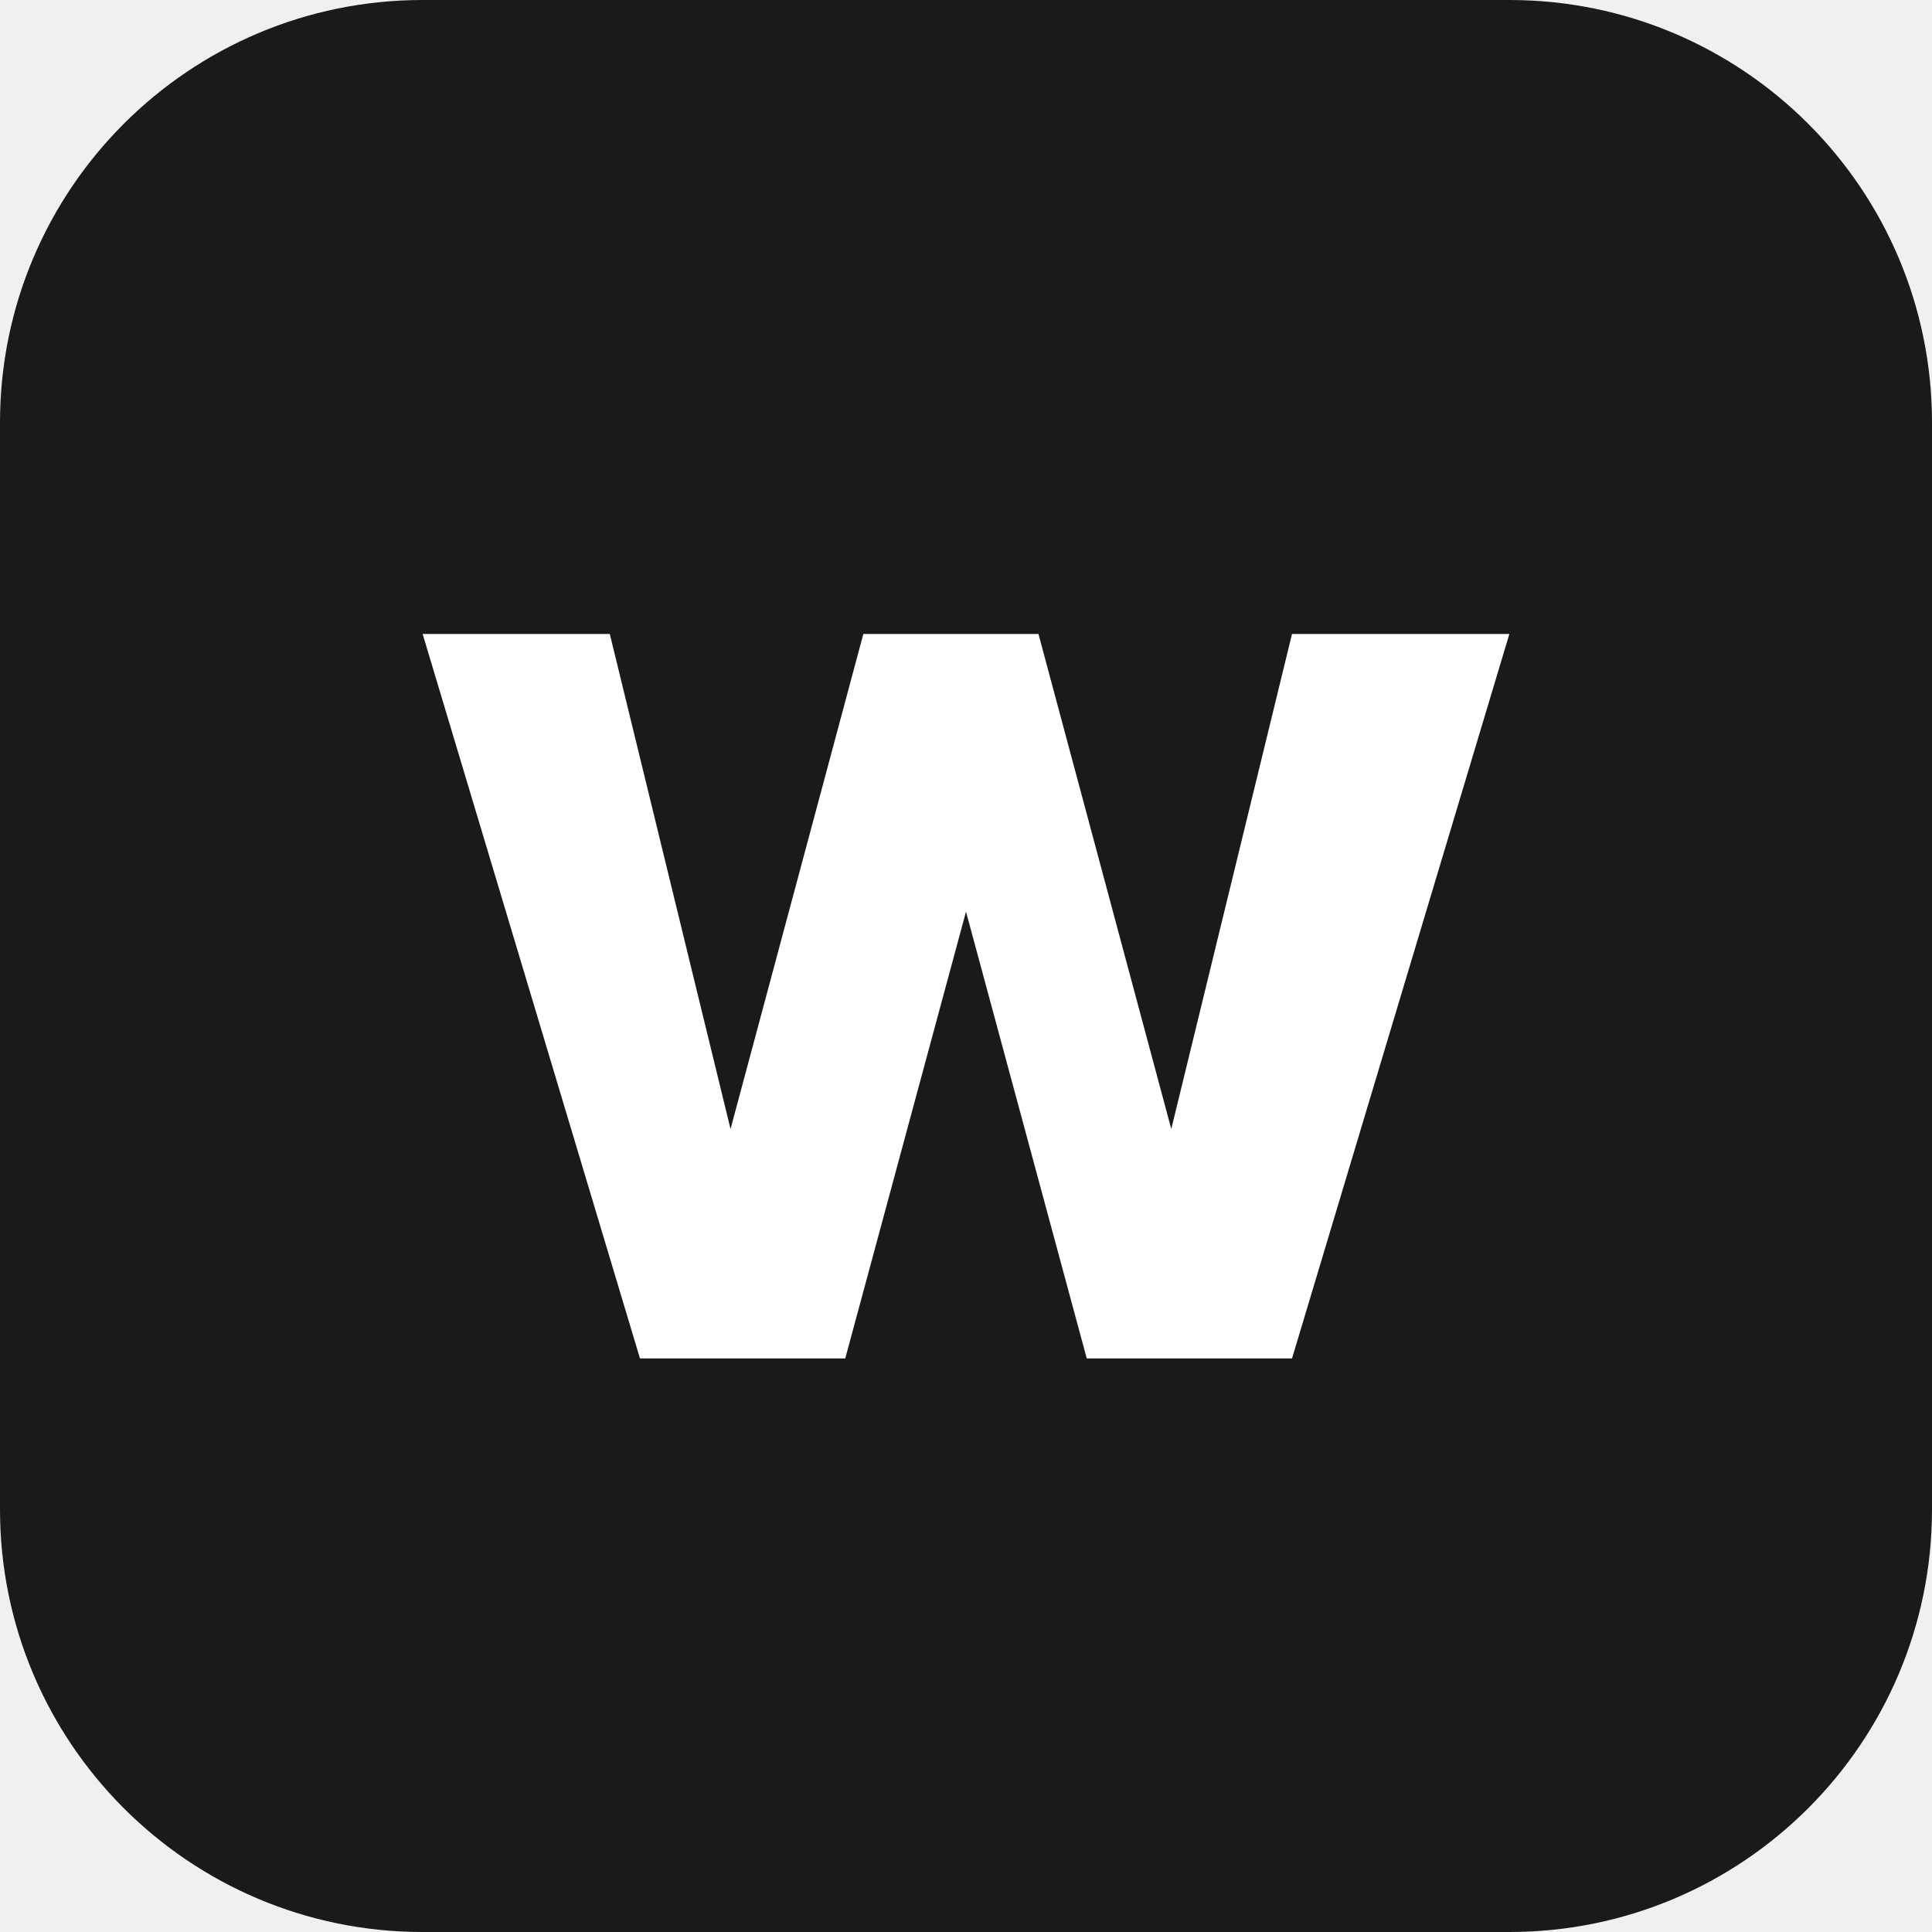
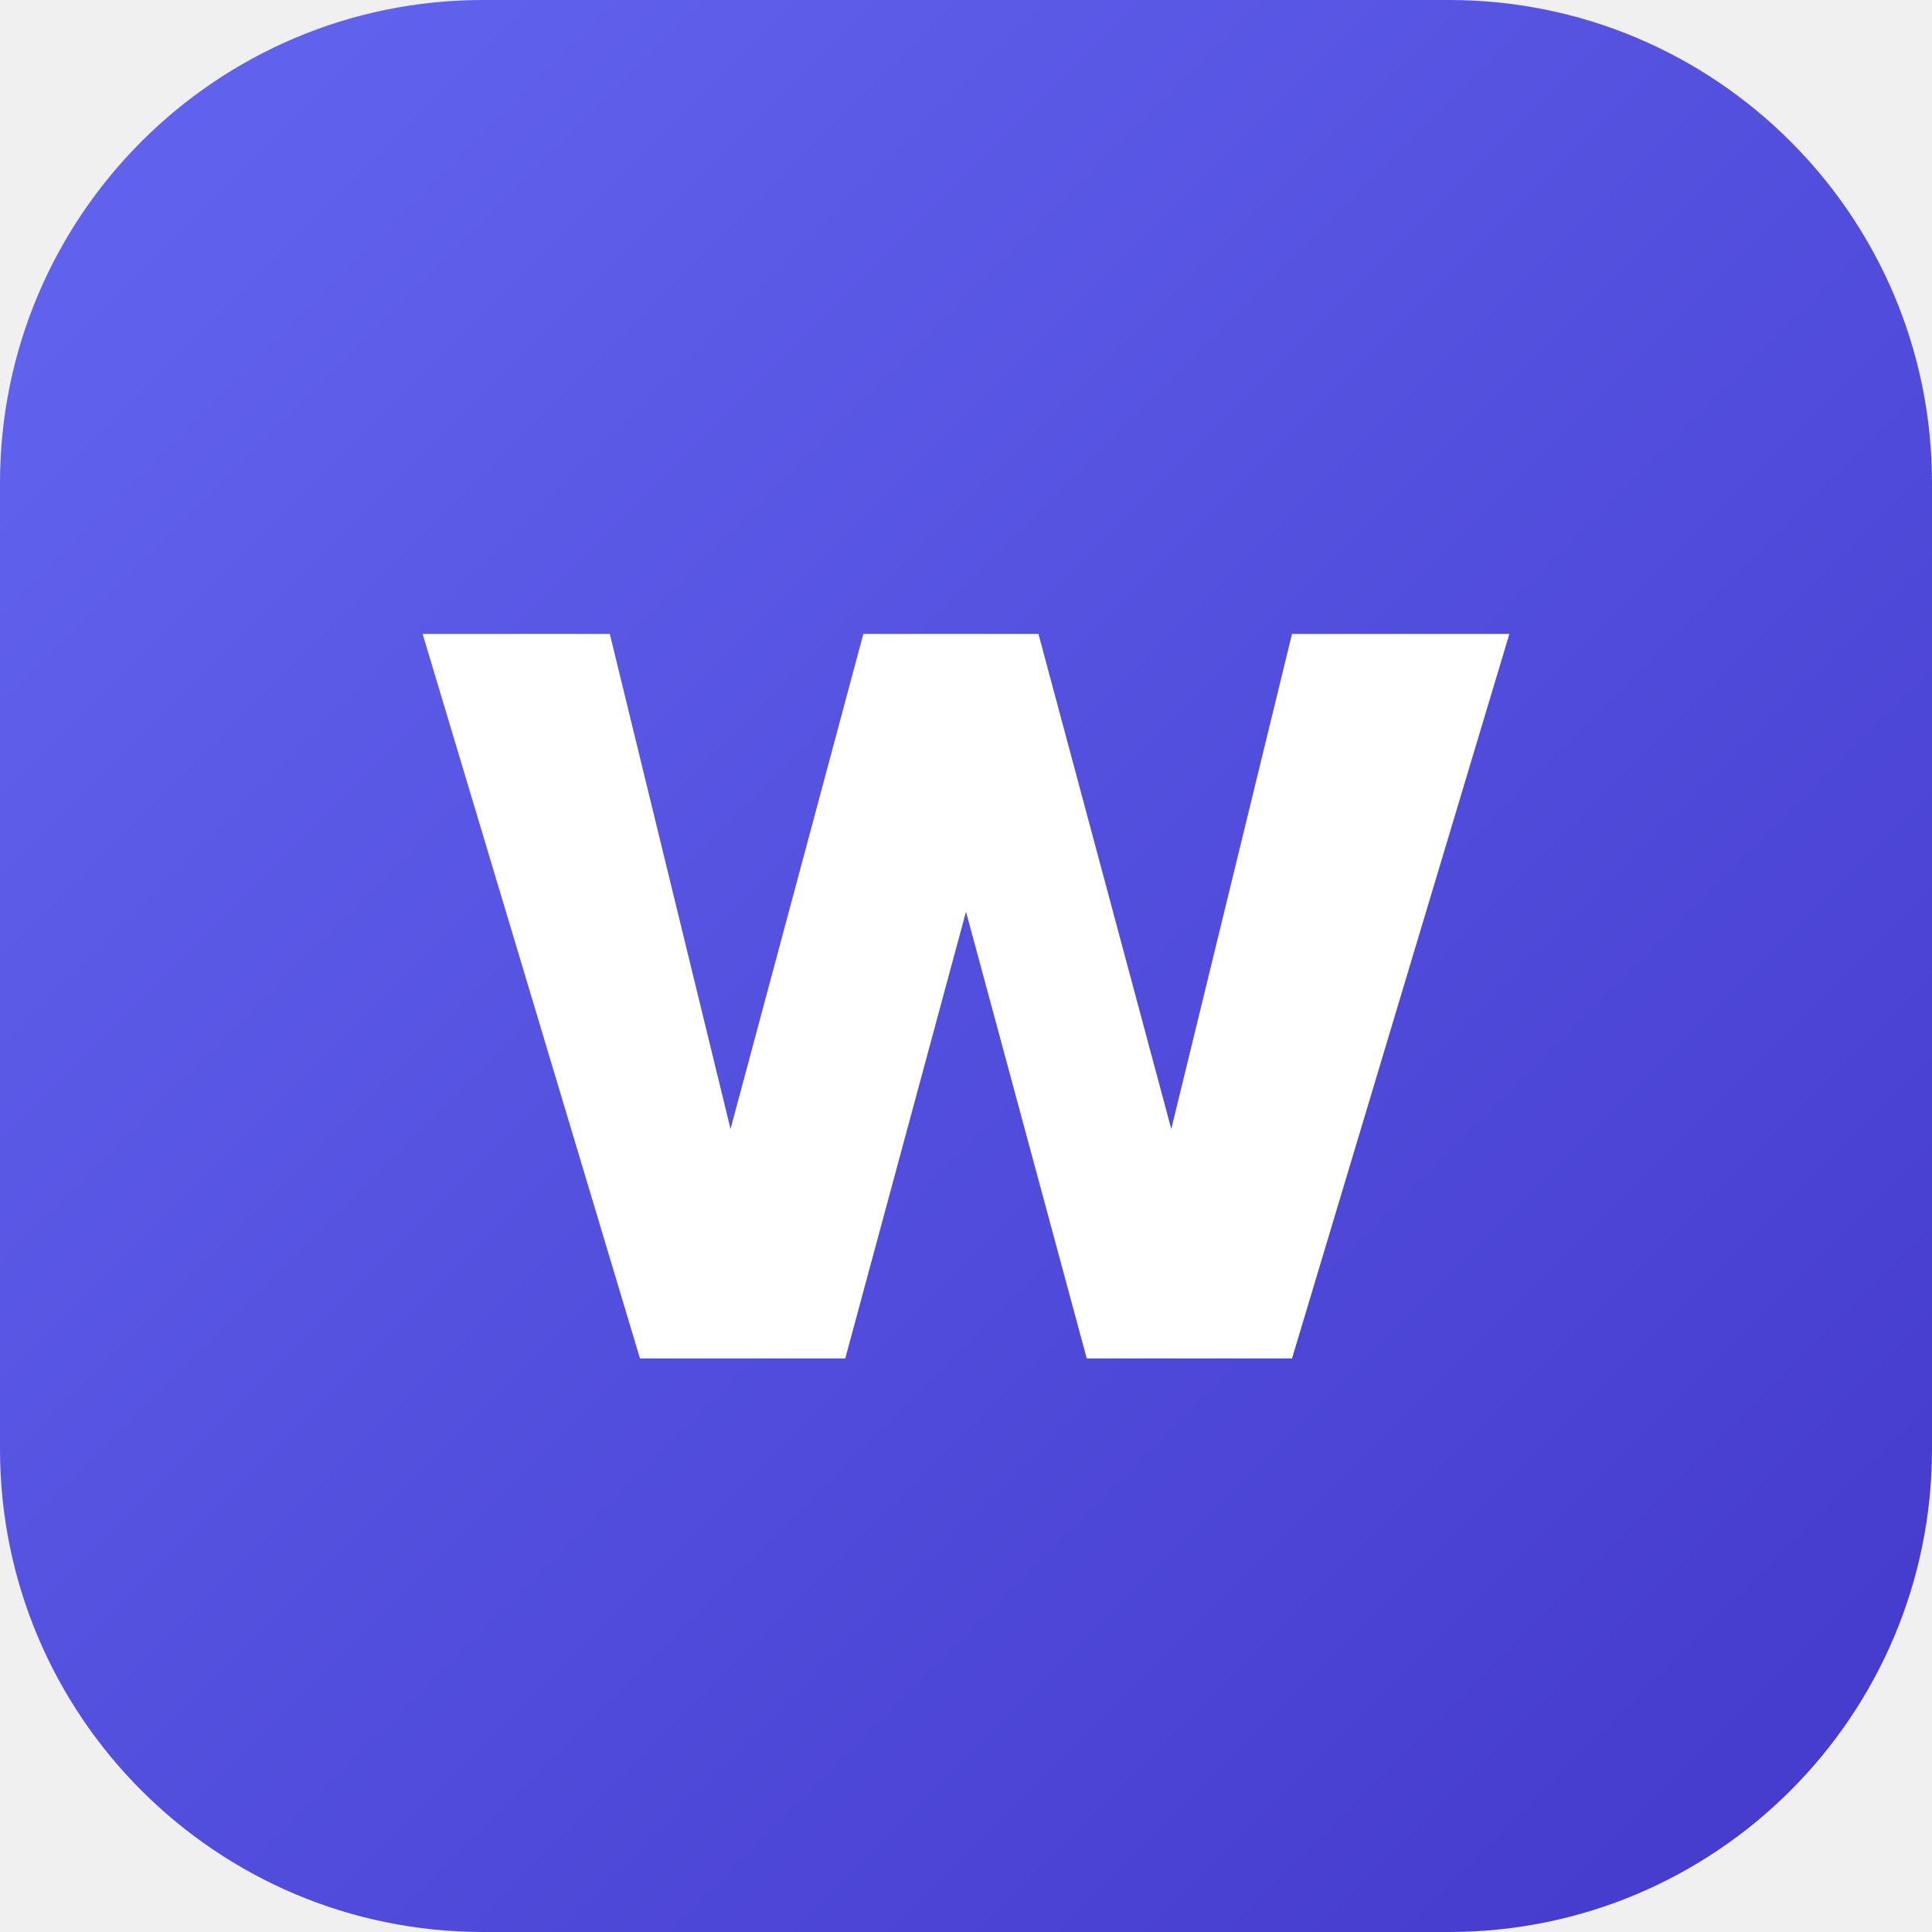
<svg xmlns="http://www.w3.org/2000/svg" viewBox="0 0 32 32">
-   <rect width="32" height="32" rx="7" fill="#1a1a1a" />
+   <defs>
+     <linearGradient id="g" x1="0" y1="0" x2="1" y2="1">
+       <stop offset="0" stop-color="#6366f1" />
+       <stop offset="1" stop-color="#4338ca" />
+     </linearGradient>
+   </defs>
+   <rect width="32" height="32" rx="8" fill="url(#g)" />
  <path d="M7 10.5h3.1l2 8.2 2.2-8.2h2.9l2.2 8.2 2-8.2H25l-3.6 12h-3.4l-2-7.4-2 7.4h-3.4z" fill="#fff" />
</svg>
